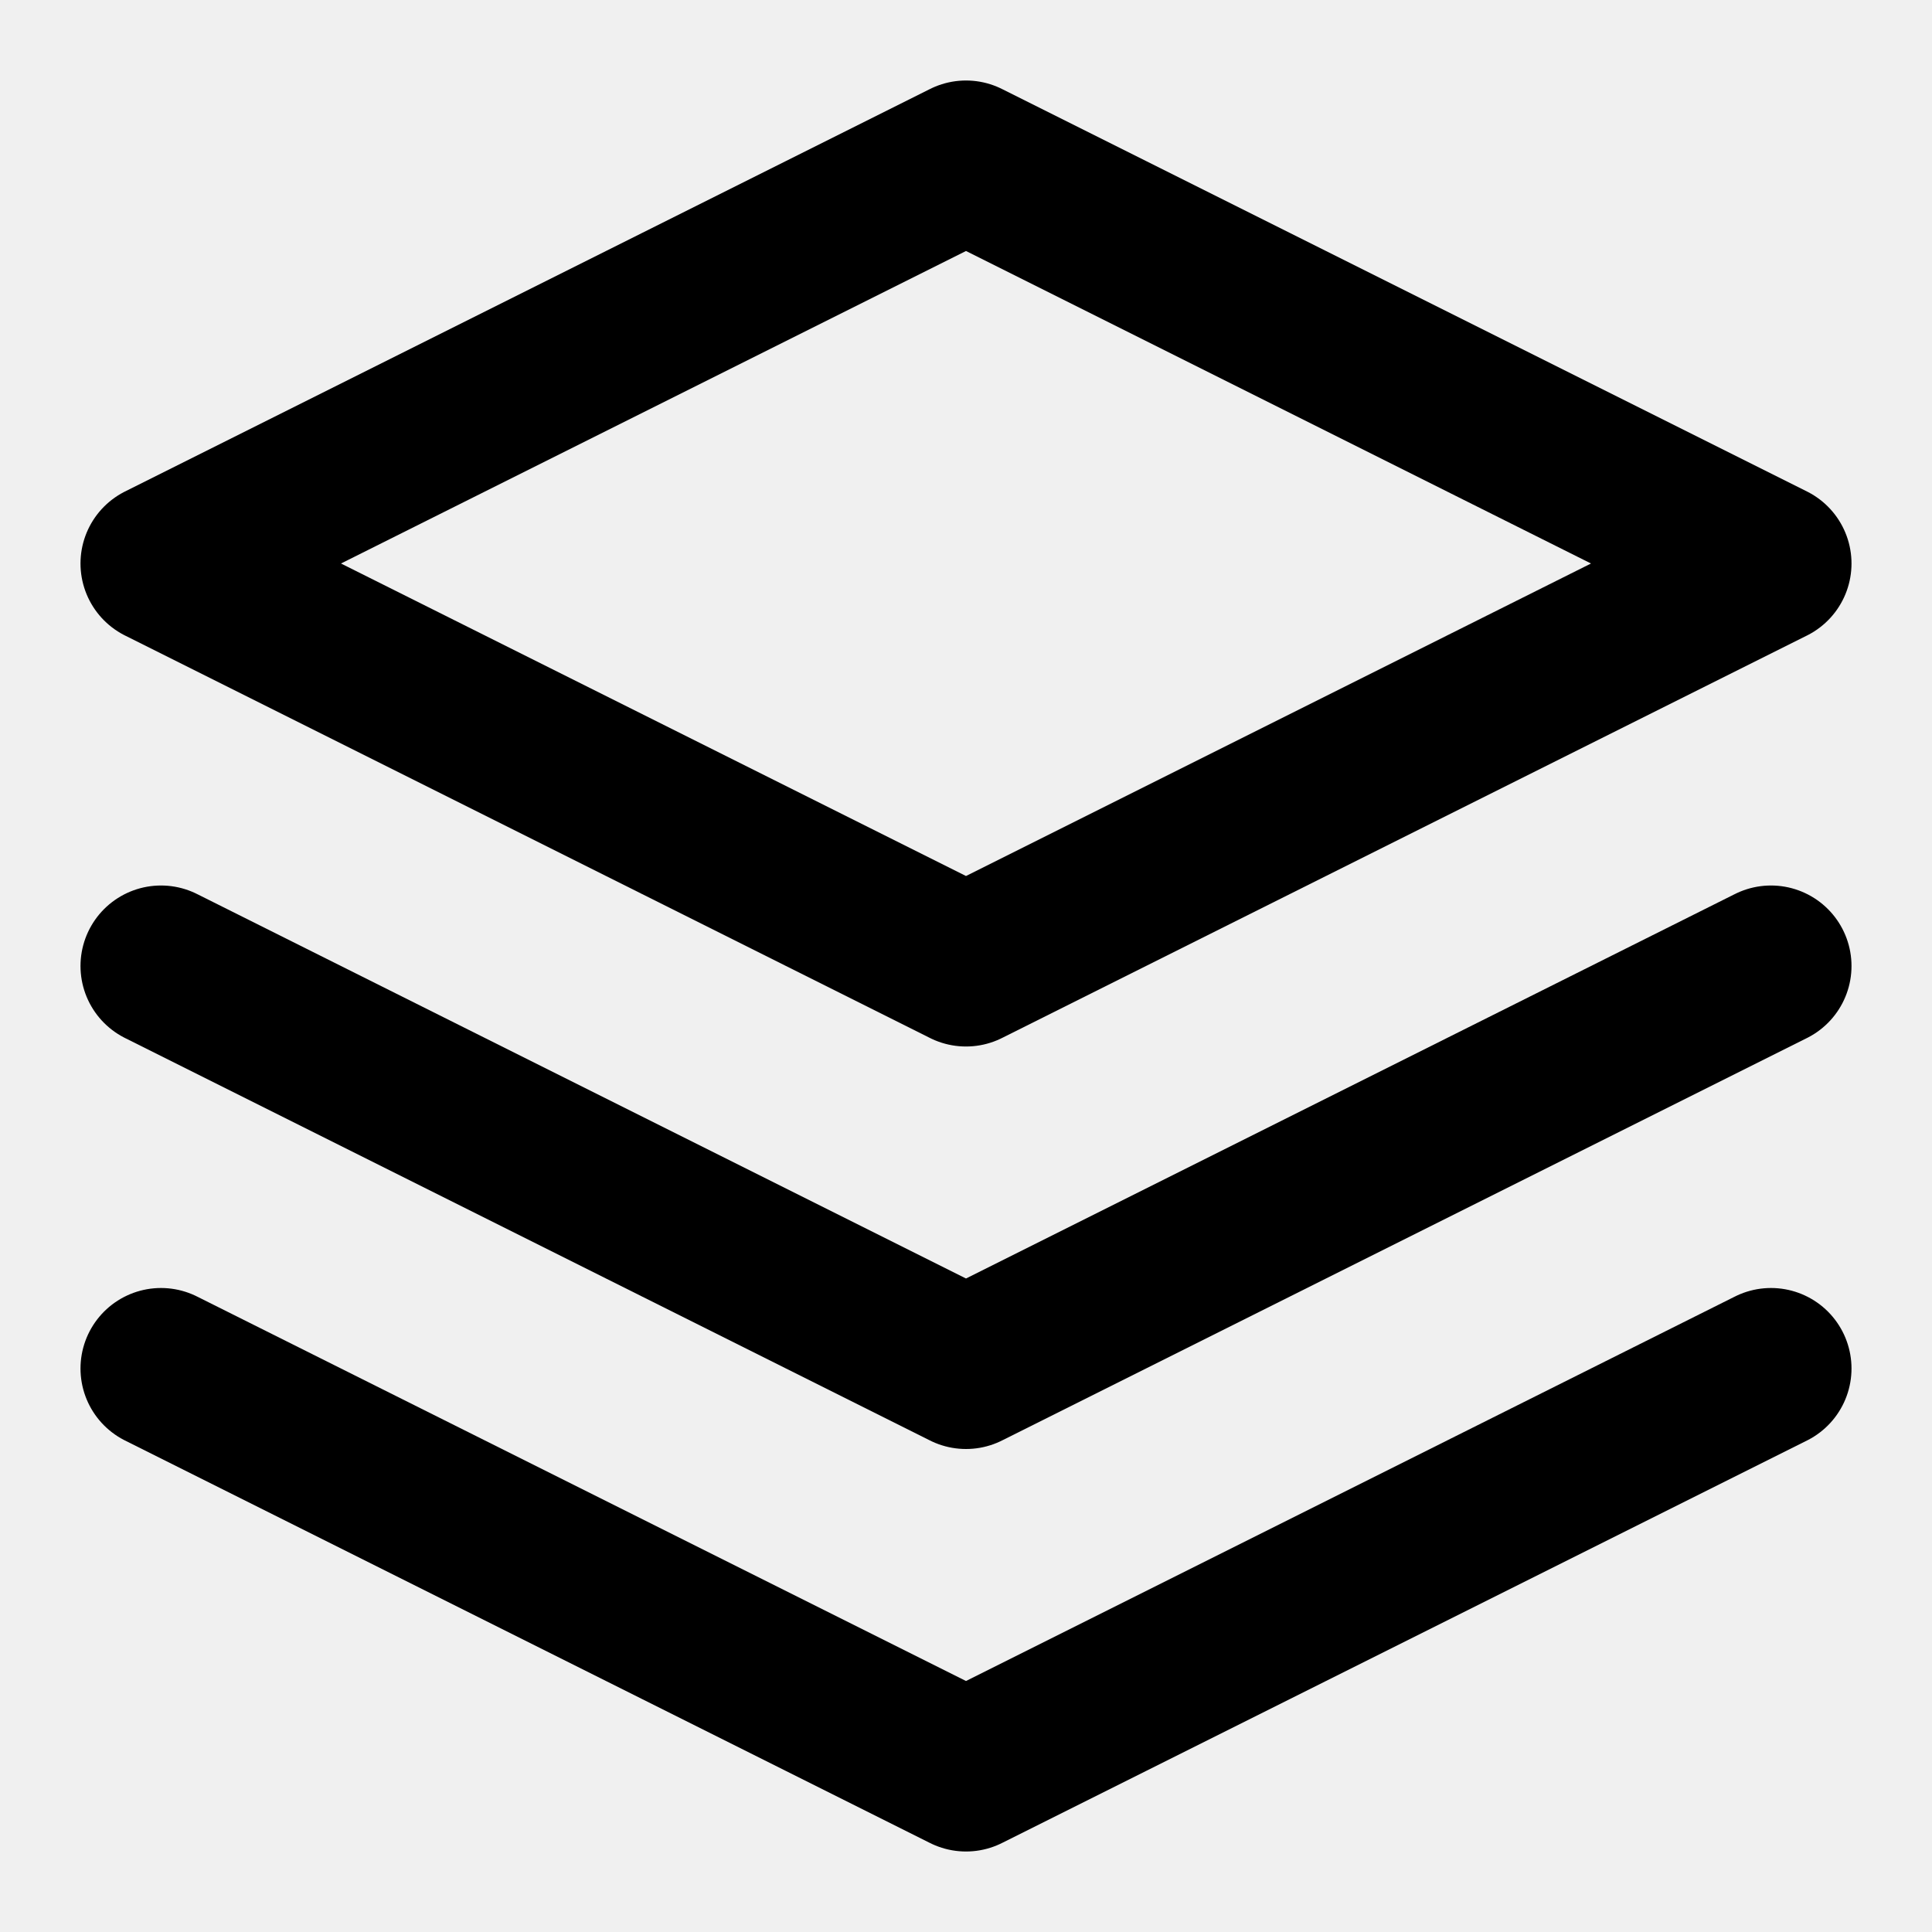
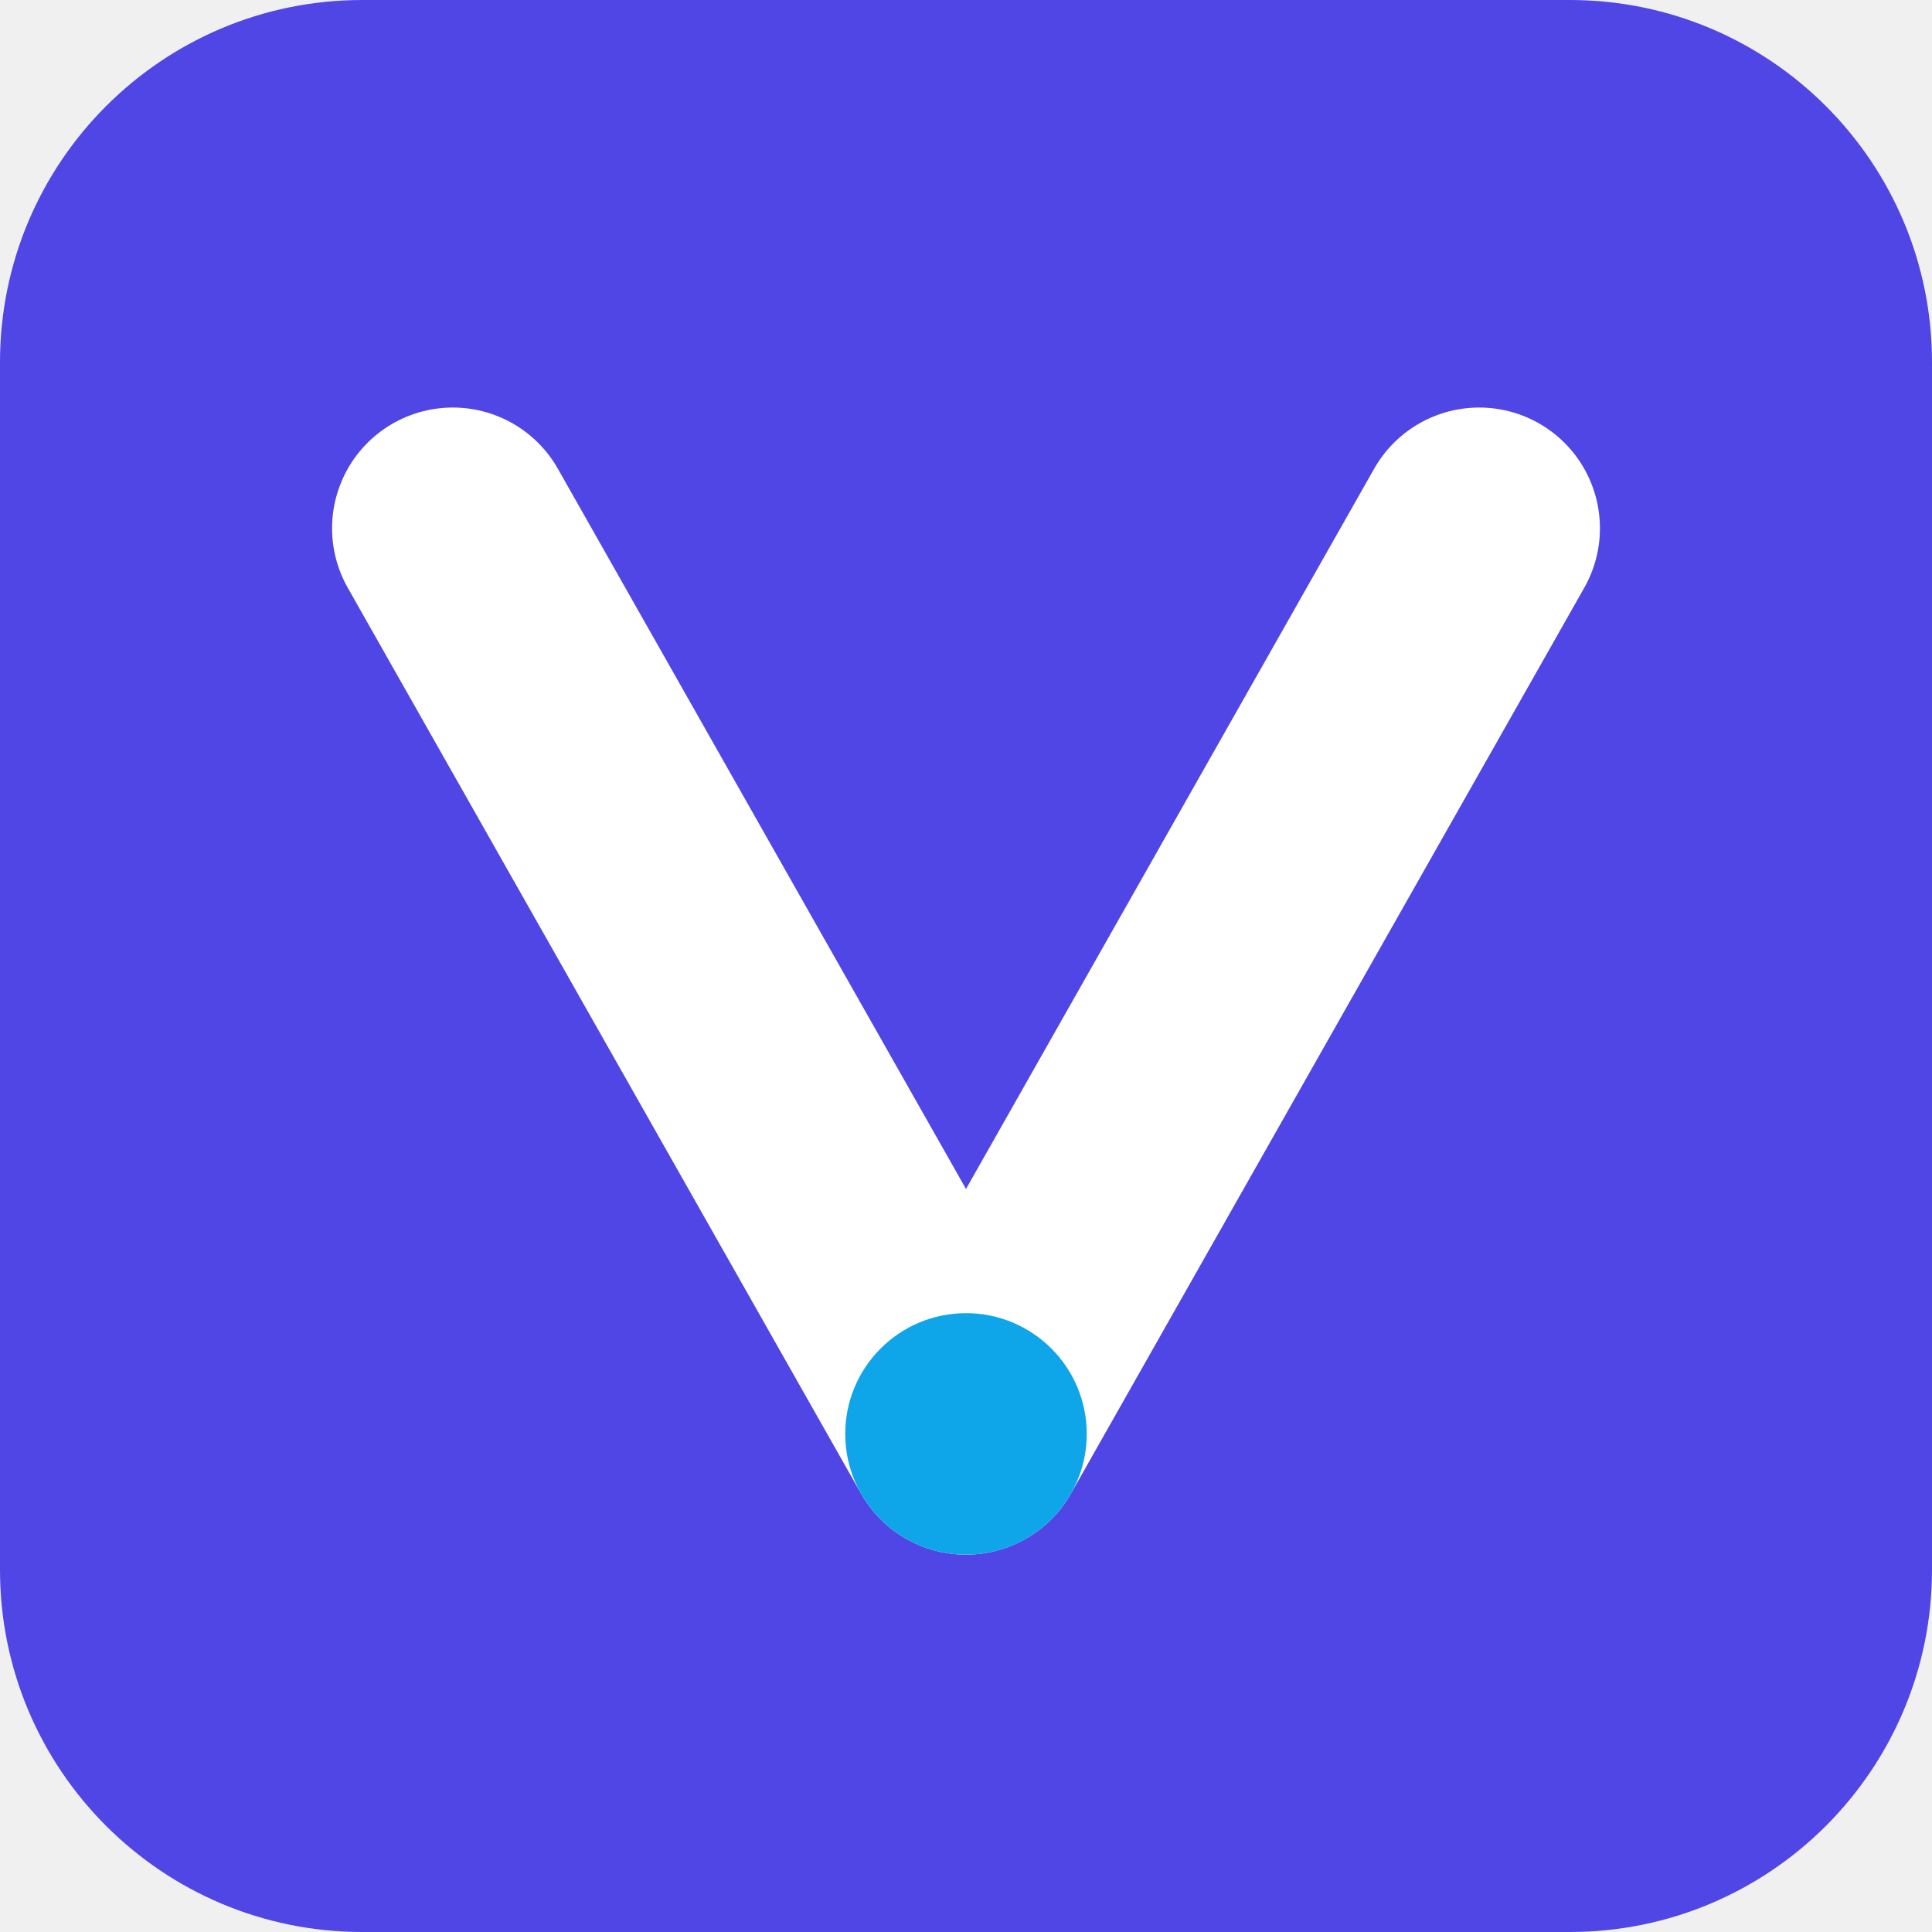
- <svg xmlns="http://www.w3.org/2000/svg" viewBox="0 0 24 24" fill="none" stroke="currentColor" stroke-width="2" stroke-linecap="round" stroke-linejoin="round">
-   <path d="M12 2L2 7l10 5 10-5-10-5z" />
-   <path d="M2 17l10 5 10-5" />
-   <path d="M2 12l10 5 10-5" />
+ <svg xmlns="http://www.w3.org/2000/svg" viewBox="0 0 256 256">
+   <rect width="256" height="256" rx="48" fill="#4F46E5" />
+   <path d="M 60 70 L 128 190 L 196 70" stroke="#FFFFFF" stroke-width="32" stroke-linecap="round" stroke-linejoin="round" fill="none" />
+   <circle cx="128" cy="190" r="16" fill="#0EA5E9" />
</svg>
